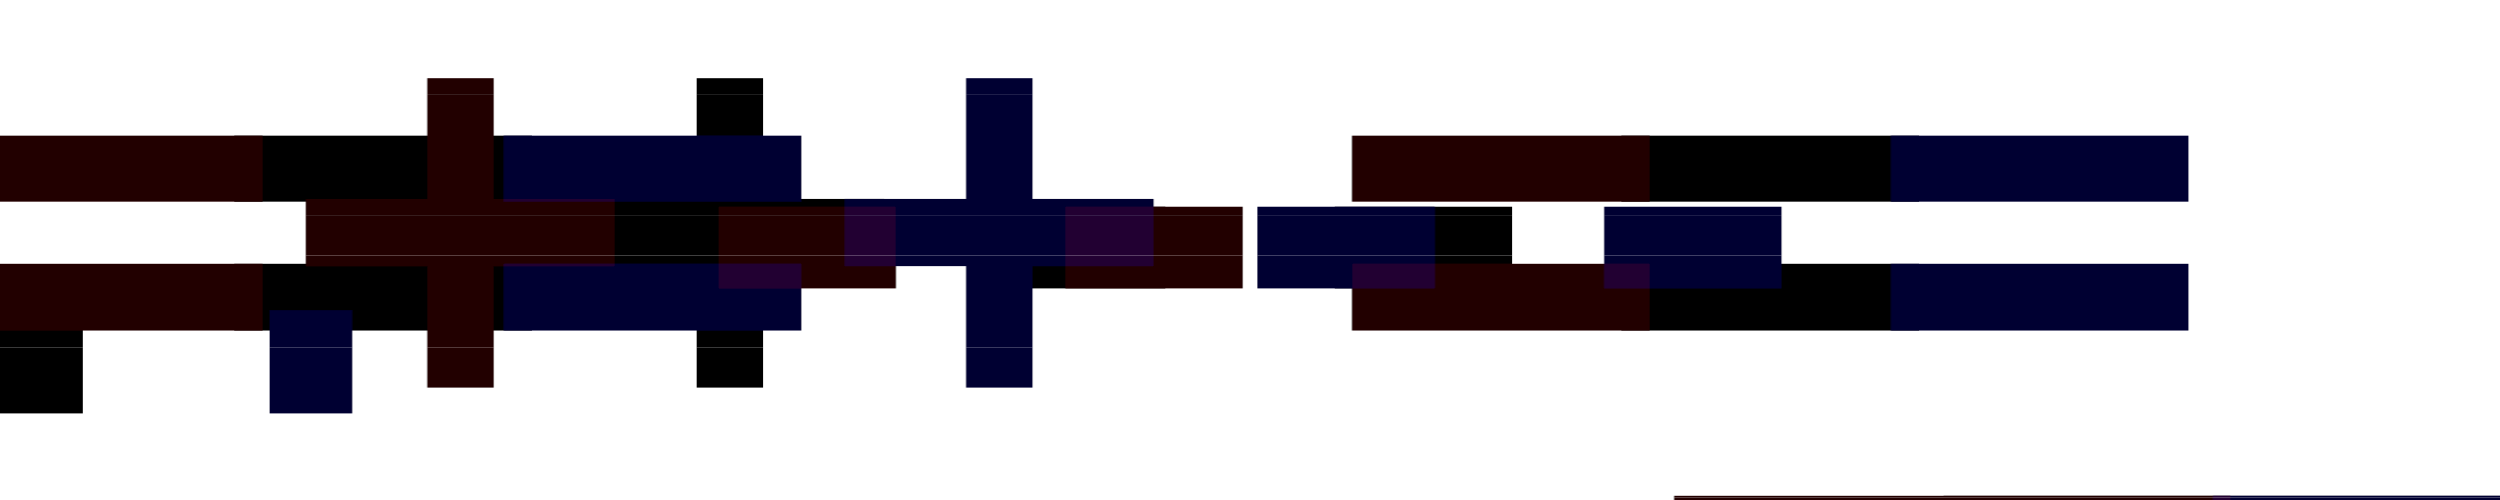
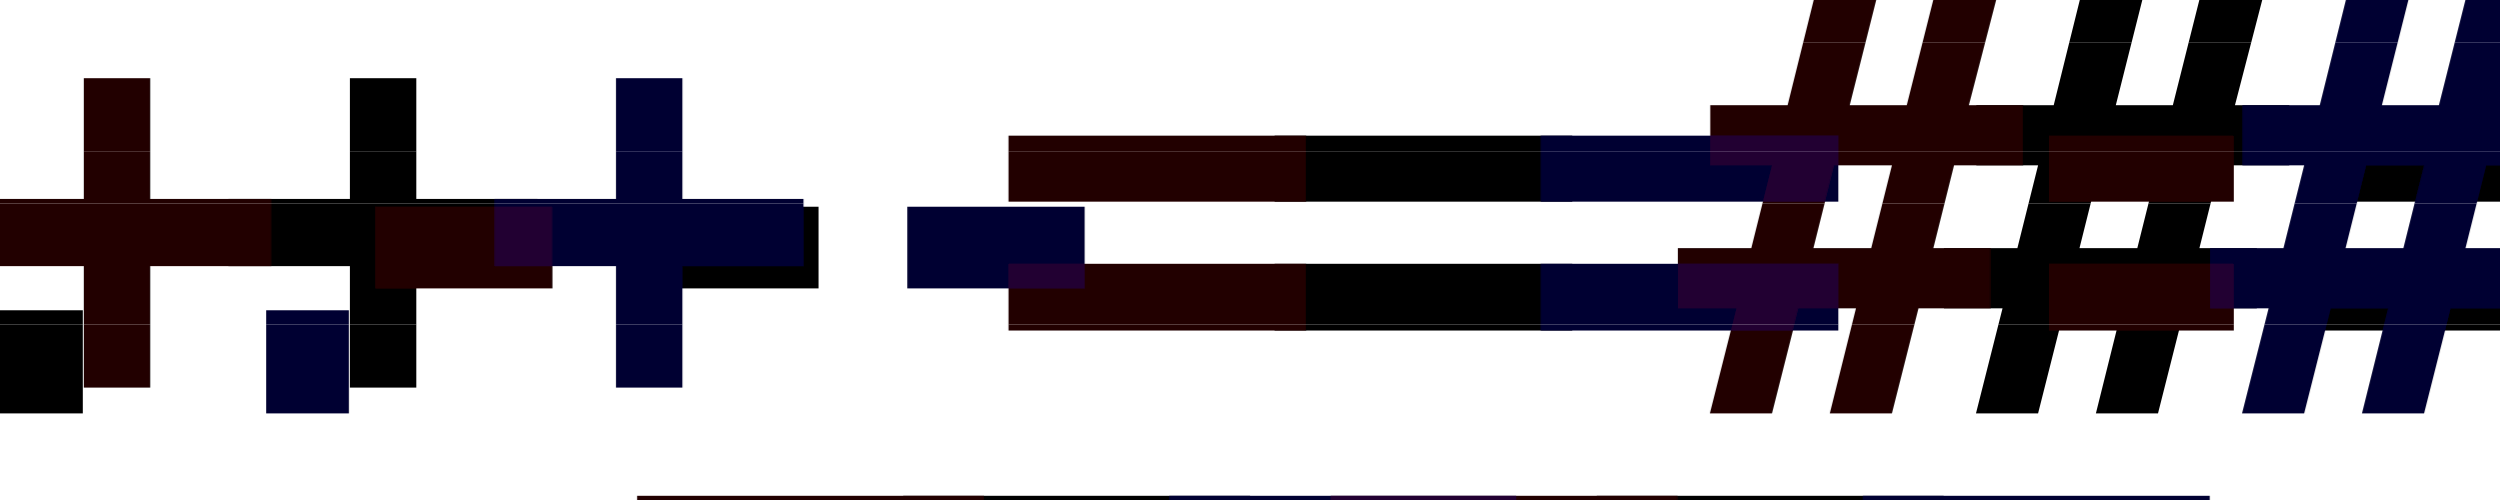
<svg xmlns="http://www.w3.org/2000/svg" viewBox="0 0 100 20" preserveAspectRatio="none">
  <style>
          text { fill: #220033; }
          @media (prefers-color-scheme: dark) { text { fill: #DDCCFF; } }
      </style>
-   <text filter="url(#glitch)" font-family="monospace, serif" font-weight="bolder" font-size="x-large" text-anchor="middle" dominant-baseline="middle" x="50%" y="50%">+#.#.=+--=___|_|</text>
+   <text filter="url(#glitch)" font-family="monospace, serif" font-weight="bolder" font-size="x-large" text-anchor="middle" dominant-baseline="middle" x="50%" y="50%">-__..+-_=_#=+#||</text>
  <defs>
    <filter id="glitch" primitiveUnits="objectBoundingBox" x="-10%" y="0%" width="120%" height="100%">
      <feColorMatrix in="SourceGraphic" result="red" type="matrix" values="1 0 0 0 0 0 0 0 0 0 0 0 0 0 0 0 0 0 1 0" />
      <feColorMatrix in="SourceGraphic" result="green" type="matrix" values="0 0 0 0 0 0 1 0 0 0 0 0 0 0 0 0 0 0 1 0" />
      <feColorMatrix in="SourceGraphic" result="blue" type="matrix" values="0 0 0 0 0 0 0 0 0 0 0 0 1 0 0 0 0 0 1 0" />
      <feOffset in="red" result="red-shifted" dx="-0.05" dy="0">
-         <animate attributeName="dx" keyTimes="0; 0.15; 0.18; 0.35; 0.44; 0.45; 0.50; 0.52; 0.59; 0.63; 0.74; 0.80; 0.81; 0.91; 0.99" values="0.04; 0.06; -0.06; 0.07; -0.07; 0.04; 0.03; 0.04; -0.07; -0.06; -0.03; 0.03; 0.01; 0.05; -0.05" begin="0" dur="30s" calcMode="discrete" repeatCount="indefinite" fill="freeze" />
+         <animate attributeName="dx" keyTimes="0; 0.02; 0.04; 0.07; 0.09; 0.14; 0.15; 0.23; 0.26; 0.31; 0.48; 0.60; 0.61; 0.65; 0.68; 0.72; 0.81; 0.84; 0.85; 0.86; 0.89; 0.91" values="0.01; -0.03; 0.05; 0.07; 0.07; 0.03; 0.07; -0.04; 0.01; -0.06; -0.05; 0.07; -0.01; 0.05; -0.02; -0.01; 0.03; 0.04; 0.07; -0.03; 0.06; -0.04" begin="0" dur="23s" calcMode="discrete" repeatCount="indefinite" fill="freeze" />
      </feOffset>
      <feOffset in="blue" result="blue-shifted" dx="0.05" dy="0">
-         <animate attributeName="dx" keyTimes="0; 0.01; 0.15; 0.16; 0.35; 0.62; 0.83; 0.92; 1.00" values="-0.02; -0.05; 0.06; -0.03; 0.04; -0.04; 0.05; 0.02; 0.07" begin="0" dur="19s" calcMode="discrete" repeatCount="indefinite" fill="freeze" />
+         <animate attributeName="dx" keyTimes="0; 0.05; 0.14; 0.46; 0.47; 0.59; 0.61; 0.63; 0.69; 0.71; 0.76; 0.79; 0.90; 0.93" values="0.07; 0.07; 0.04; 0.02; 0.05; 0.05; -0.02; -0.03; 0.01; 0.07; 0.05; -0.06; 0.03; 0.02" begin="0" dur="26s" calcMode="discrete" repeatCount="indefinite" fill="freeze" />
      </feOffset>
      <feBlend mode="screen" in="red-shifted" in2="green" result="red-green" />
      <feBlend mode="screen" in="red-green" in2="blue-shifted" result="blended" />
-       <feOffset in="blended" dx="0" dy="0" y="0%" height="4%" result="slice_1a" />
-       <feOffset in="blended" dx="0" dy="0" y="4%" height="7%" result="slice_1b">
-         <animate attributeName="dx" keyTimes="0; 0.02; 0.04; 0.09; 0.11; 0.12; 0.14; 0.16; 0.17; 0.22; 0.29; 0.36; 0.37; 0.39; 0.46; 0.53; 0.61; 0.66; 0.79; 0.80; 0.81; 0.82; 0.84; 0.85; 0.86; 0.87; 0.88; 0.93; 0.94" values="0.07; -0.03; 0.03; 0.05; 0.01; 0.02; -0.04; -0.06; 0.06; 0.07; 0.05; 0.02; 0.02; -0.07; 0.01; -0.03; 0.06; -0.03; -0.01; 0.07; -0.02; -0.03; 0.02; -0.07; -0.05; 0.03; 0.03; -0.07; -0.05" begin="0s" dur="30s" calcMode="discrete" repeatCount="indefinite" fill="freeze" />
+       <feOffset in="blended" dx="0" dy="0" y="0%" height="12%" result="slice_1a" />
+       <feOffset in="blended" dx="0" dy="0" y="12%" height="19%" result="slice_1b">
+         <animate attributeName="dx" keyTimes="0; 0.04; 0.07; 0.19; 0.21; 0.26; 0.33; 0.37; 0.38; 0.39; 0.40; 0.42; 0.44; 0.50; 0.51; 0.54; 0.55; 0.61; 0.63; 0.65; 0.70; 0.76; 0.77; 0.88; 1.00" values="-0.02; 0.01; 0.05; -0.03; -0.05; 0.03; 0.02; 0.03; 0.03; 0.07; -0.01; -0.03; -0.07; -0.06; 0.04; 0.02; -0.04; -0.03; -0.07; -0.01; -0.04; -0.07; -0.07; -0.01; -0.06" begin="0s" dur="3s" calcMode="discrete" repeatCount="indefinite" fill="freeze" />
      </feOffset>
-       <feOffset in="blended" dx="0" dy="0" y="11%" height="10%" result="slice_2a" />
-       <feOffset in="blended" dx="0" dy="0" y="21%" height="21%" result="slice_2b">
-         <animate attributeName="dx" keyTimes="0; 0.05; 0.08; 0.10; 0.11; 0.13; 0.18; 0.19; 0.25; 0.27; 0.30; 0.40; 0.45; 0.48; 0.60; 0.66; 0.73; 0.80; 0.88; 0.89; 0.97" values="-0.04; 0.03; 0.07; 0.05; -0.03; 0.03; 0.04; -0.07; -0.01; 0.01; -0.02; -0.04; 0.02; 0.07; -0.04; 0.06; -0.03; 0.07; -0.07; 0.02; 0.01" begin="0s" dur="27s" calcMode="discrete" repeatCount="indefinite" fill="freeze" />
+       <feOffset in="blended" dx="0" dy="0" y="31%" height="9%" result="slice_2a" />
+       <feOffset in="blended" dx="0" dy="0" y="40%" height="21%" result="slice_2b">
+         <animate attributeName="dx" keyTimes="0; 0.05; 0.11; 0.12; 0.13; 0.26; 0.28; 0.35; 0.38; 0.44; 0.46; 0.47; 0.49; 0.52; 0.64; 0.76; 0.83; 0.98" values="-0.02; 0.02; 0.05; 0.03; -0.03; 0.01; 0.02; 0.05; 0.07; 0.04; -0.06; -0.04; 0.07; 0.04; 0.02; -0.01; -0.07; -0.06" begin="0s" dur="5s" calcMode="discrete" repeatCount="indefinite" fill="freeze" />
      </feOffset>
-       <feOffset in="blended" dx="0" dy="0" y="42%" height="7%" result="slice_3a" />
-       <feOffset in="blended" dx="0" dy="0" y="49%" height="16%" result="slice_3b">
-         <animate attributeName="dx" keyTimes="0; 0.02; 0.43; 0.56; 0.67; 0.73; 0.77; 0.89; 0.91" values="0.01; -0.01; 0.06; -0.04; 0.05; -0.05; 0.04; -0.06; -0.06" begin="0s" dur="6s" calcMode="discrete" repeatCount="indefinite" fill="freeze" />
+       <feOffset in="blended" dx="0" dy="0" y="61%" height="29%" result="slice_3a" />
+       <feOffset in="blended" dx="0" dy="0" y="90%" height="5%" result="slice_3b">
+         <animate attributeName="dx" keyTimes="0; 0.01; 0.04; 0.05; 0.09; 0.41; 0.57; 0.60; 0.64; 0.73; 0.74; 0.75; 0.78; 0.97; 0.98; 1.00" values="0.02; 0.01; -0.06; -0.03; -0.02; -0.04; -0.04; 0.04; -0.07; -0.07; 0.03; -0.05; 0.01; -0.07; -0.03; -0.04" begin="0s" dur="3s" calcMode="discrete" repeatCount="indefinite" fill="freeze" />
      </feOffset>
-       <feOffset in="blended" dx="0" dy="0" y="65%" height="26%" result="slice_4a" />
-       <feOffset in="blended" dx="0" dy="0" y="91%" height="5%" result="slice_4b">
-         <animate attributeName="dx" keyTimes="0; 0.02; 0.05; 0.15; 0.20; 0.35; 0.40; 0.49; 0.51; 0.55; 0.75; 0.89" values="0.04; 0.06; -0.03; -0.06; -0.01; -0.04; -0.04; -0.07; 0.03; 0.06; 0.02; 0.07" begin="0s" dur="10s" calcMode="discrete" repeatCount="indefinite" fill="freeze" />
-       </feOffset>
-       <feOffset in="blended" dx="0" dy="0" y="96%" height="14%" result="slice_5a" />
-       <feOffset in="blended" dx="0" dy="0" y="110%" height="15%" result="slice_5b">
-         <animate attributeName="dx" keyTimes="0; 0.02; 0.04; 0.07; 0.09; 0.19; 0.21; 0.25; 0.27; 0.29; 0.30; 0.33; 0.34; 0.38; 0.40; 0.45; 0.46; 0.51; 0.60; 0.66; 0.73; 0.74; 0.77; 0.81; 0.84; 0.86; 0.91; 0.95; 0.97" values="-0.06; -0.01; -0.07; -0.01; -0.06; -0.01; -0.05; 0.02; 0.04; 0.04; 0.06; -0.07; 0.01; 0.03; 0.01; 0.05; 0.04; 0.01; 0.07; 0.01; 0.04; 0.07; -0.03; 0.04; 0.02; -0.06; 0.05; 0.03; -0.07" begin="0s" dur="11s" calcMode="discrete" repeatCount="indefinite" fill="freeze" />
+       <feOffset in="blended" dx="0" dy="0" y="95%" height="22%" result="slice_4a" />
+       <feOffset in="blended" dx="0" dy="0" y="117%" height="3%" result="slice_4b">
+         <animate attributeName="dx" keyTimes="0; 0.01; 0.04; 0.08; 0.10; 0.11; 0.13; 0.18; 0.33; 0.48; 0.50; 0.54; 0.97" values="-0.04; -0.01; -0.01; 0.07; 0.07; 0.03; 0.06; 0.03; 0.01; -0.04; 0.03; -0.01; -0.01" begin="0s" dur="6s" calcMode="discrete" repeatCount="indefinite" fill="freeze" />
      </feOffset>
      <feMerge>
        <feMergeNode in="slice_1a" />
        <feMergeNode in="slice_1b" />
        <feMergeNode in="slice_2a" />
        <feMergeNode in="slice_2b" />
        <feMergeNode in="slice_3a" />
        <feMergeNode in="slice_3b" />
        <feMergeNode in="slice_4a" />
        <feMergeNode in="slice_4b" />
-         <feMergeNode in="slice_5a" />
-         <feMergeNode in="slice_5b" />
      </feMerge>
    </filter>
  </defs>
</svg>
